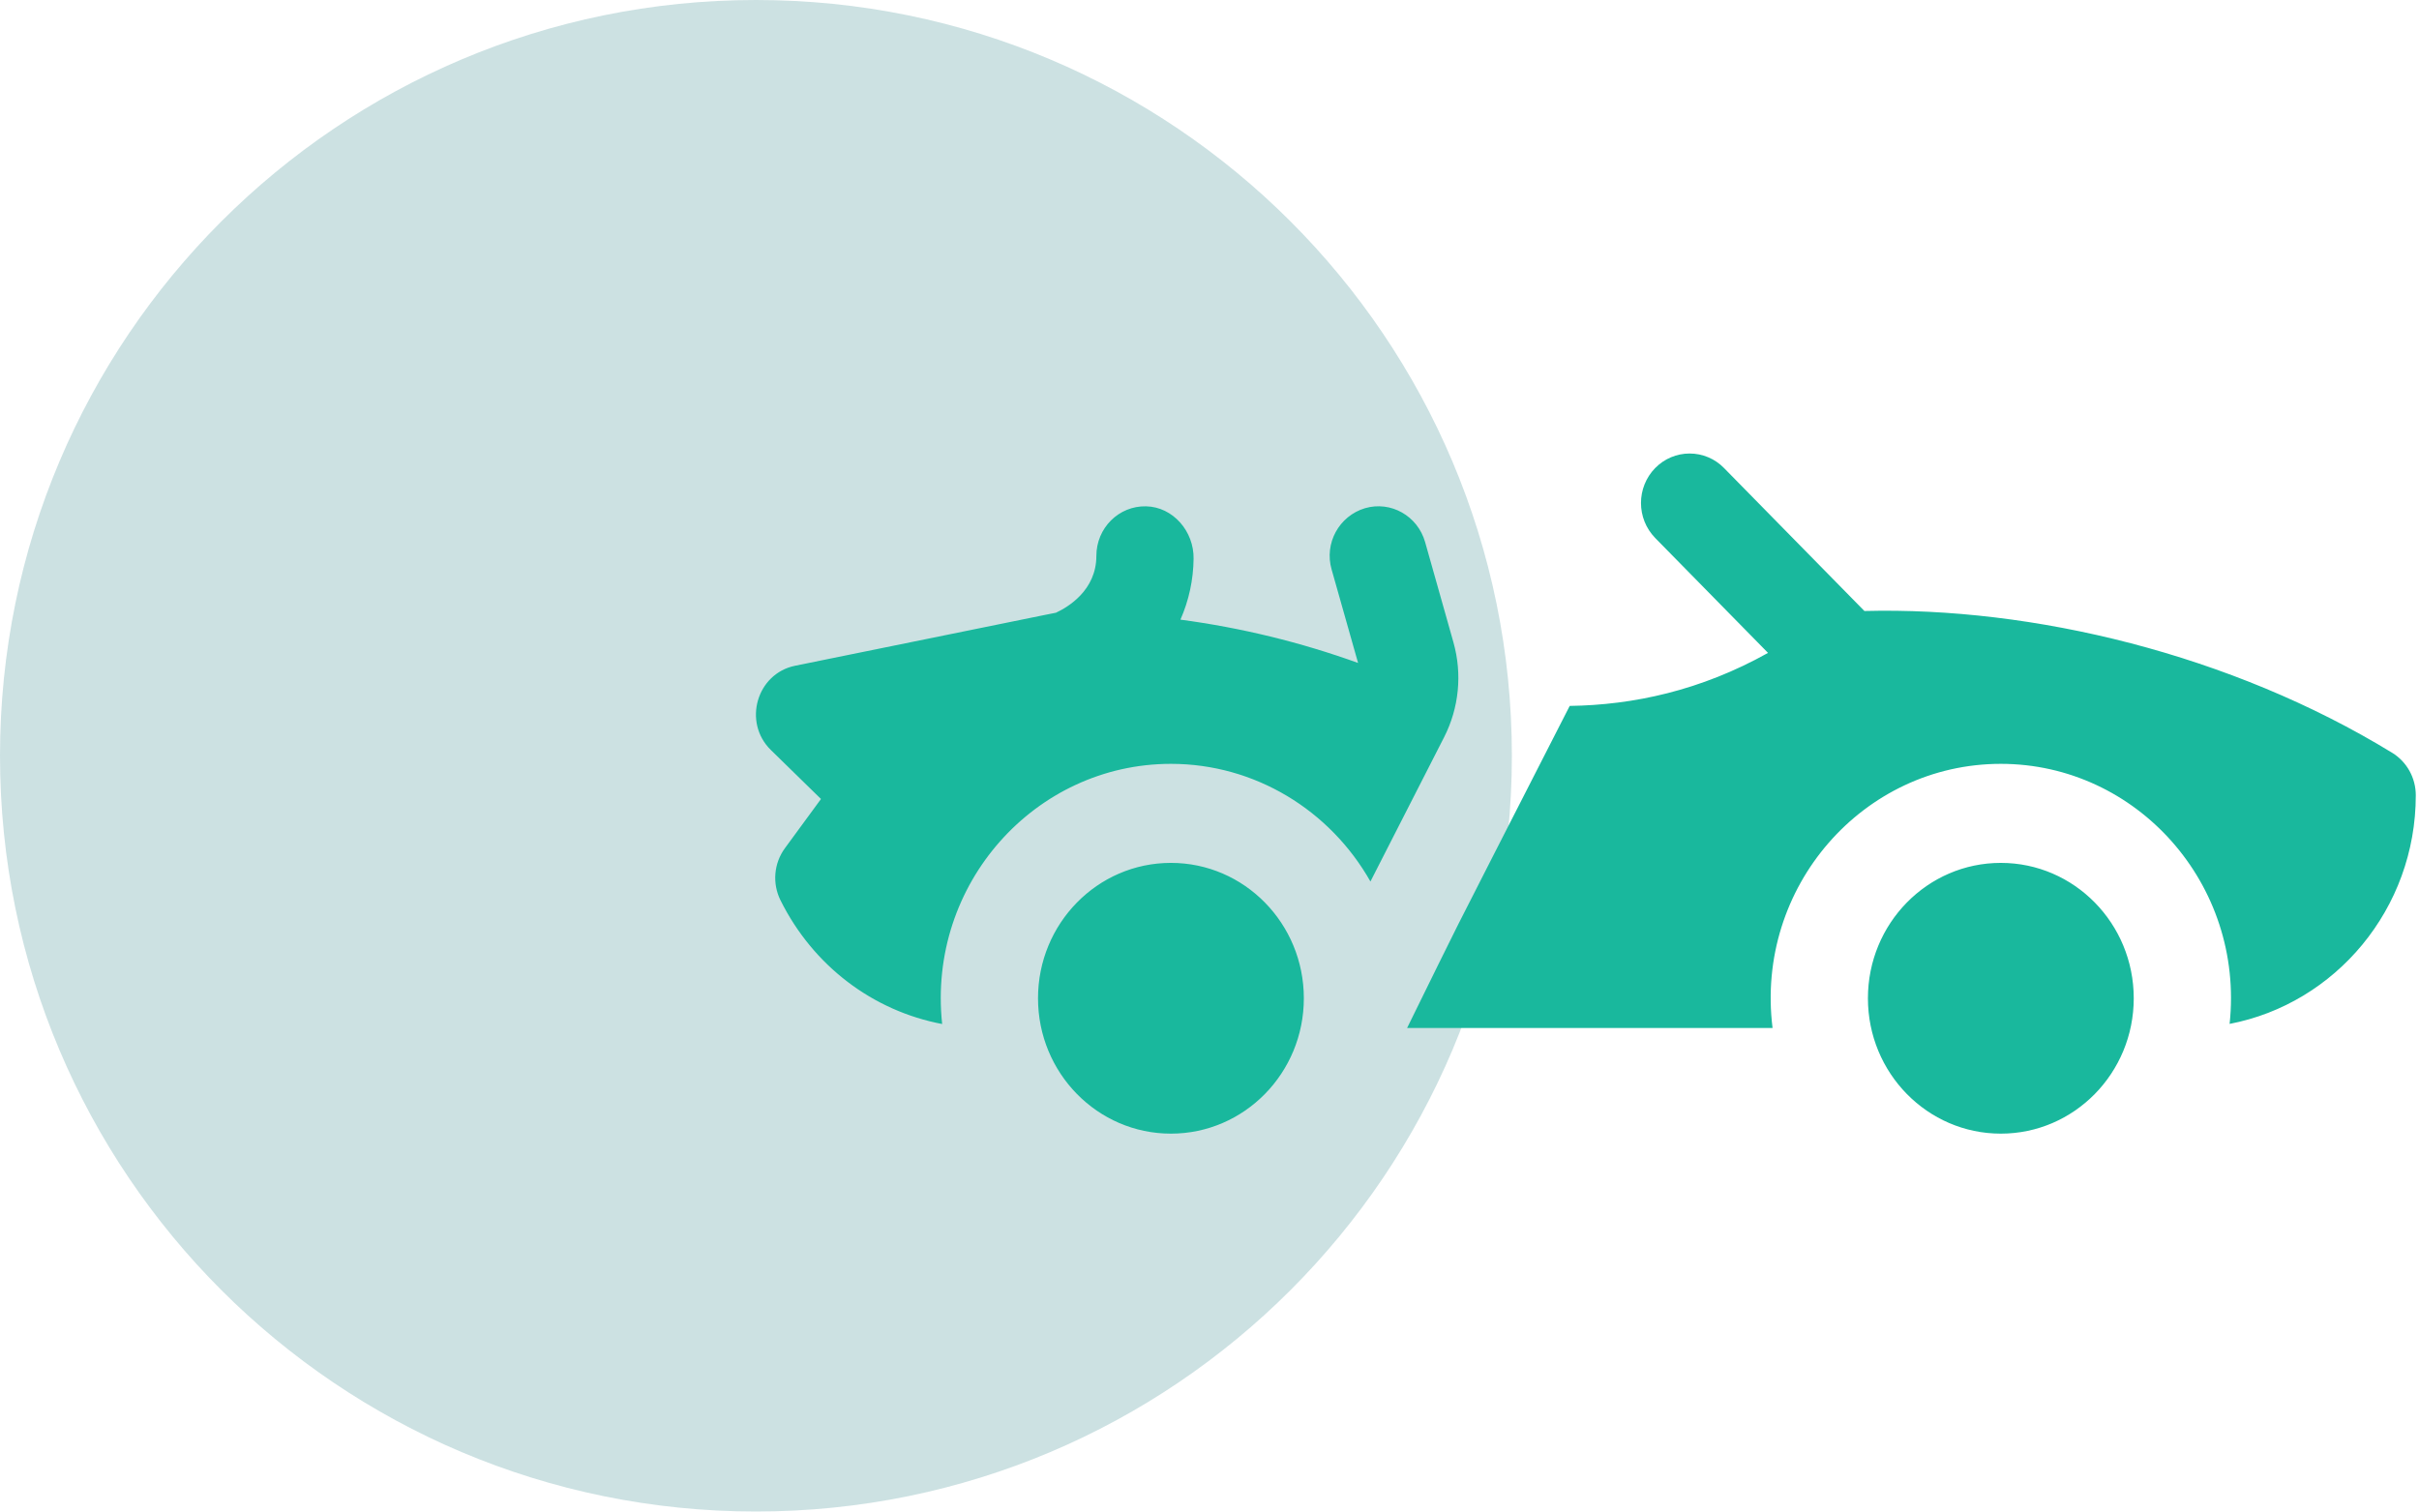
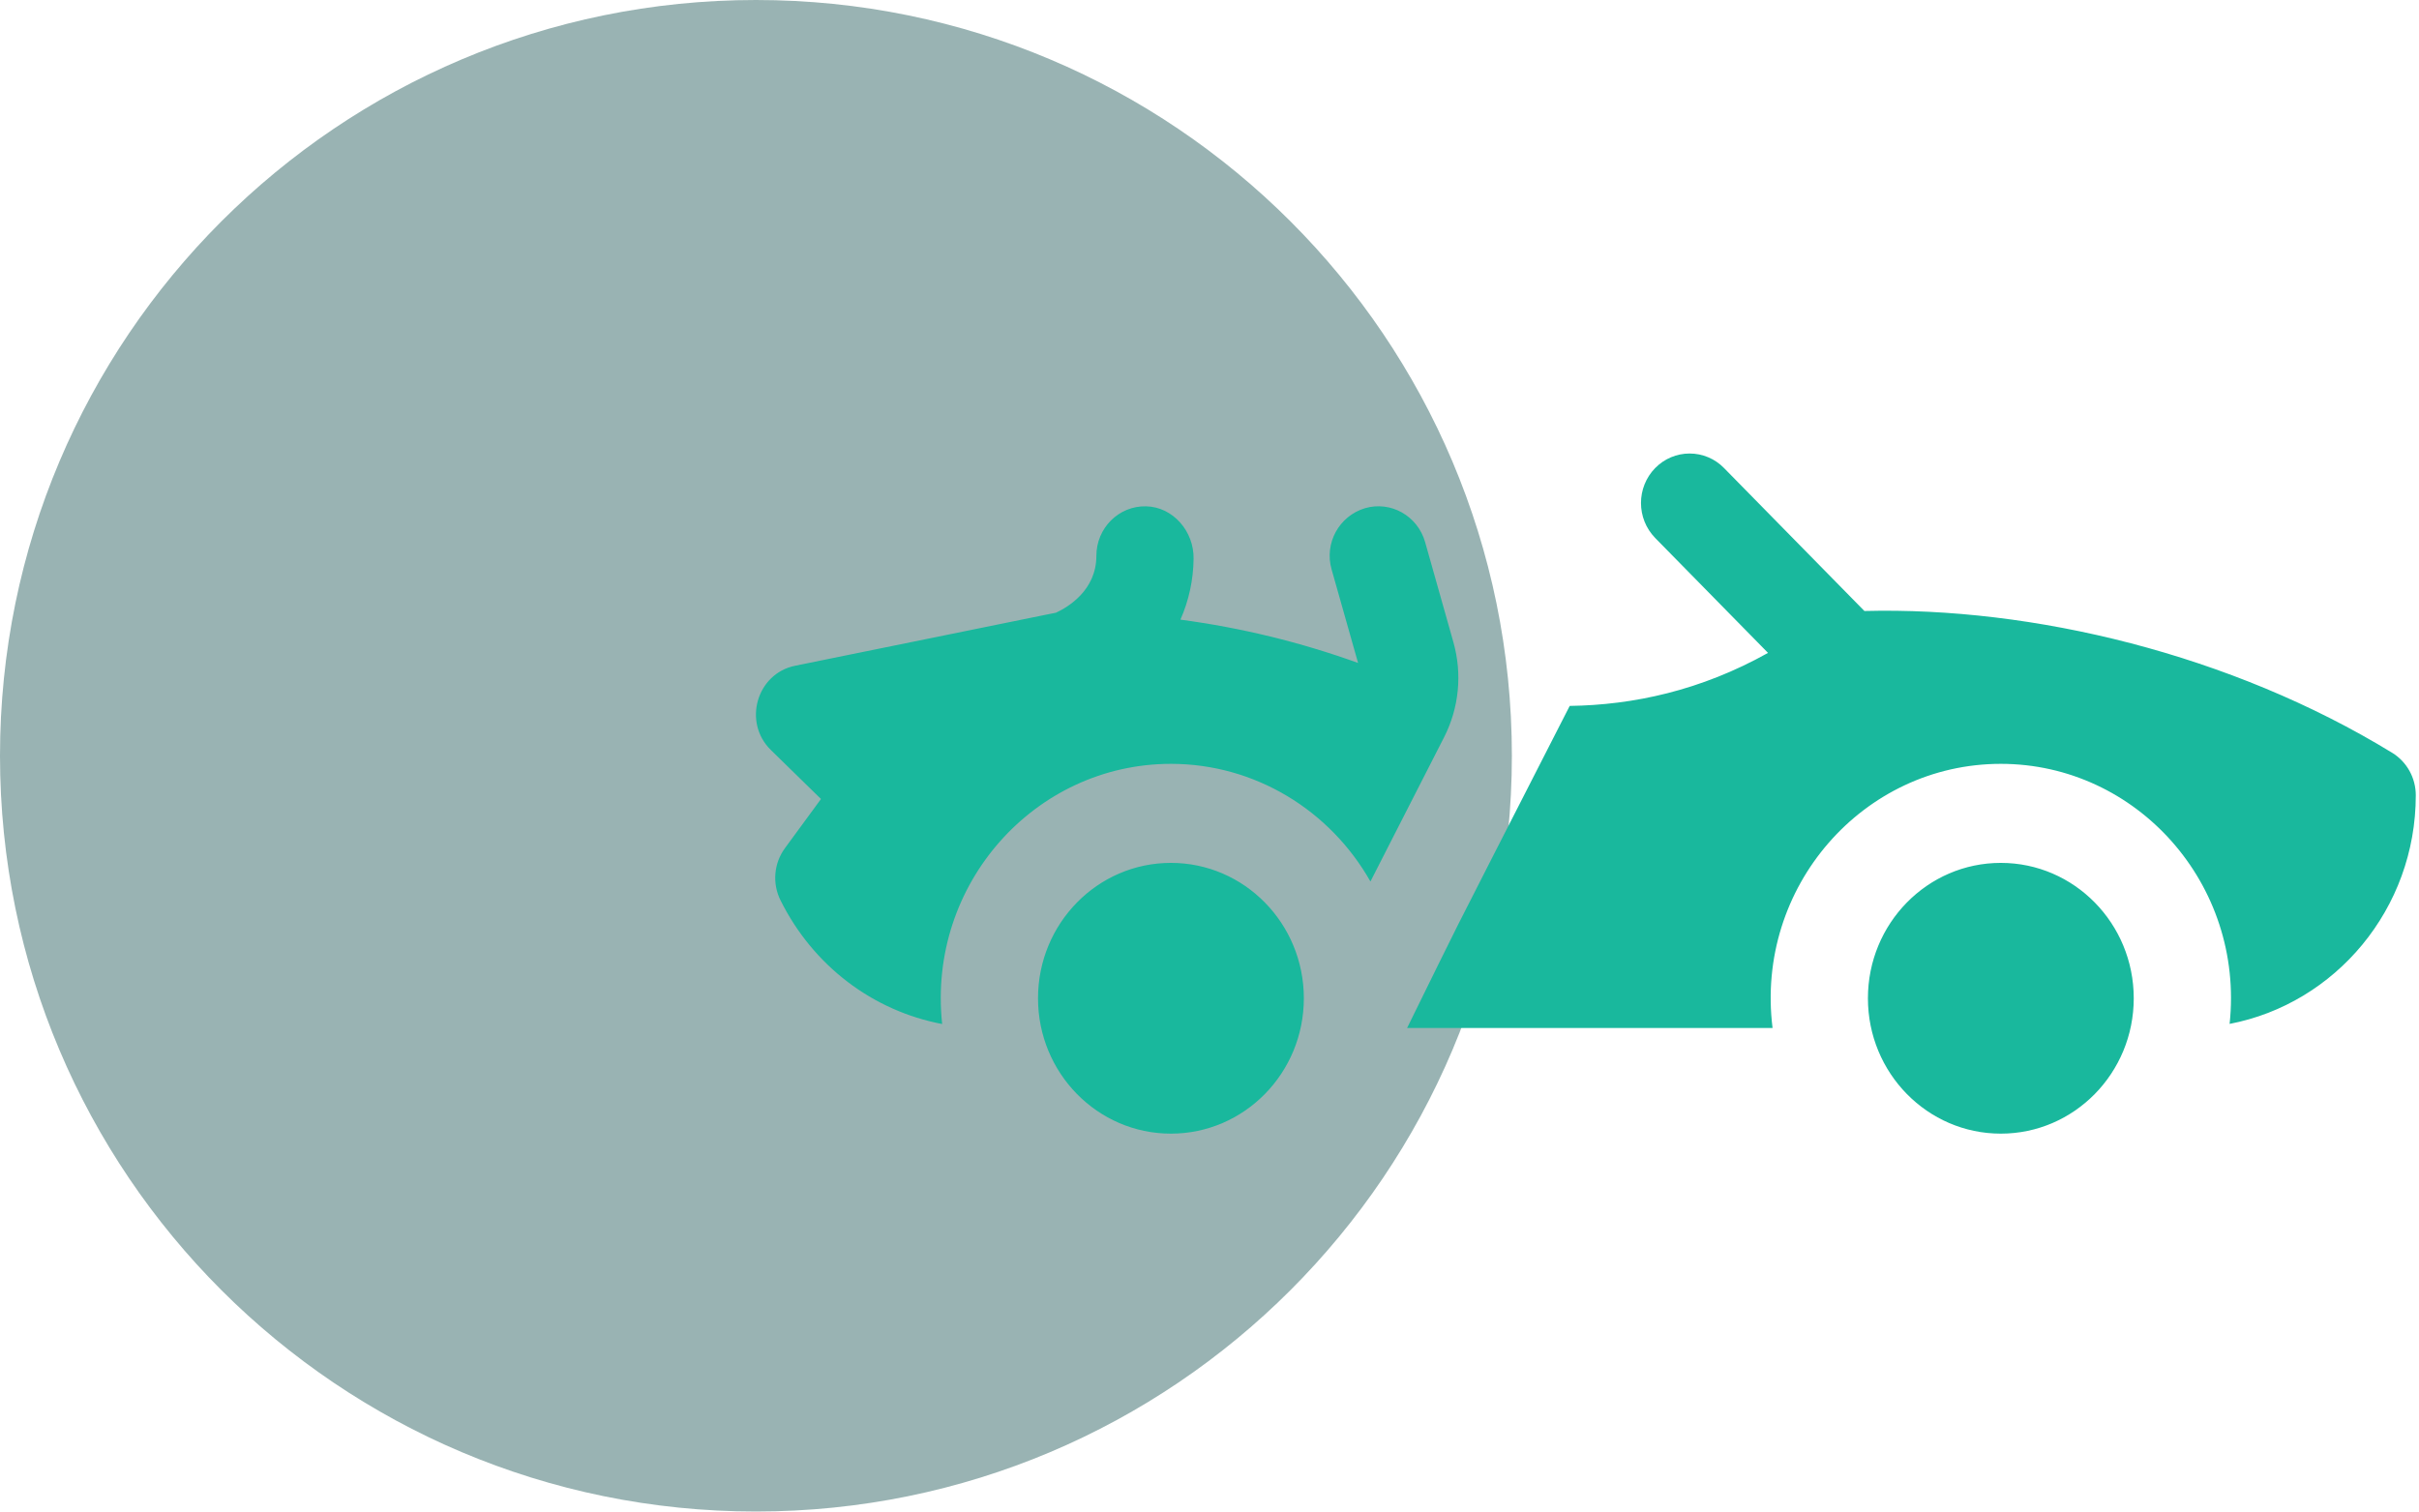
<svg xmlns="http://www.w3.org/2000/svg" width="64" height="40">
  <g fill="none" fill-rule="evenodd">
-     <circle fill="#006970" opacity=".201" cx="20" cy="20" r="20" />
+     <circle fill="#004241" opacity=".401" cx="20" cy="20" r="20" />
    <path d="M30.98 22.835c1.941 0 3.516 1.604 3.516 3.583 0 1.978-1.575 3.582-3.517 3.582s-3.516-1.604-3.516-3.582c0-1.979 1.574-3.583 3.516-3.583zm21.956 0c1.942 0 3.517 1.604 3.517 3.583 0 1.978-1.575 3.582-3.517 3.582s-3.516-1.604-3.516-3.582c0-1.979 1.574-3.583 3.516-3.583zm-9.143-10.45a1.27 1.27 0 011.819 0l3.715 3.784c4.444-.115 9.7 1.142 13.964 3.753.387.237.624.664.624 1.124 0 3.006-2.126 5.514-4.926 6.05.397-3.698-2.458-6.882-6.053-6.882-3.646 0-6.504 3.264-6.039 6.99h-9.669c.76-1.544.993-2.026 1.337-2.711l.082-.162c.421-.835 1.056-2.07 2.883-5.65 1.68-.023 3.47-.408 5.247-1.403l-2.984-3.04a1.328 1.328 0 010-1.854zm-7.68 1.064c.683-.2 1.395.202 1.592.898l.749 2.652a3.46 3.46 0 01-.247 2.51l-1.733 3.395-.216.424c-1.07-1.89-3.06-3.114-5.279-3.114-3.595 0-6.45 3.184-6.052 6.885-1.832-.347-3.414-1.537-4.278-3.276a1.331 1.331 0 01.117-1.376l.955-1.303-1.325-1.295c-.751-.735-.376-2.024.64-2.231l6.614-1.346.13-.026c.092-.019.145-.03.157-.031.314-.146 1.07-.591 1.07-1.506 0-.734.592-1.327 1.316-1.31.712.016 1.268.662 1.256 1.388a4.11 4.11 0 01-.348 1.611 22.69 22.69 0 014.7 1.146l-.7-2.473a1.314 1.314 0 01.882-1.622z" fill="#19B89D" fill-rule="nonzero" />
  </g>
</svg>
